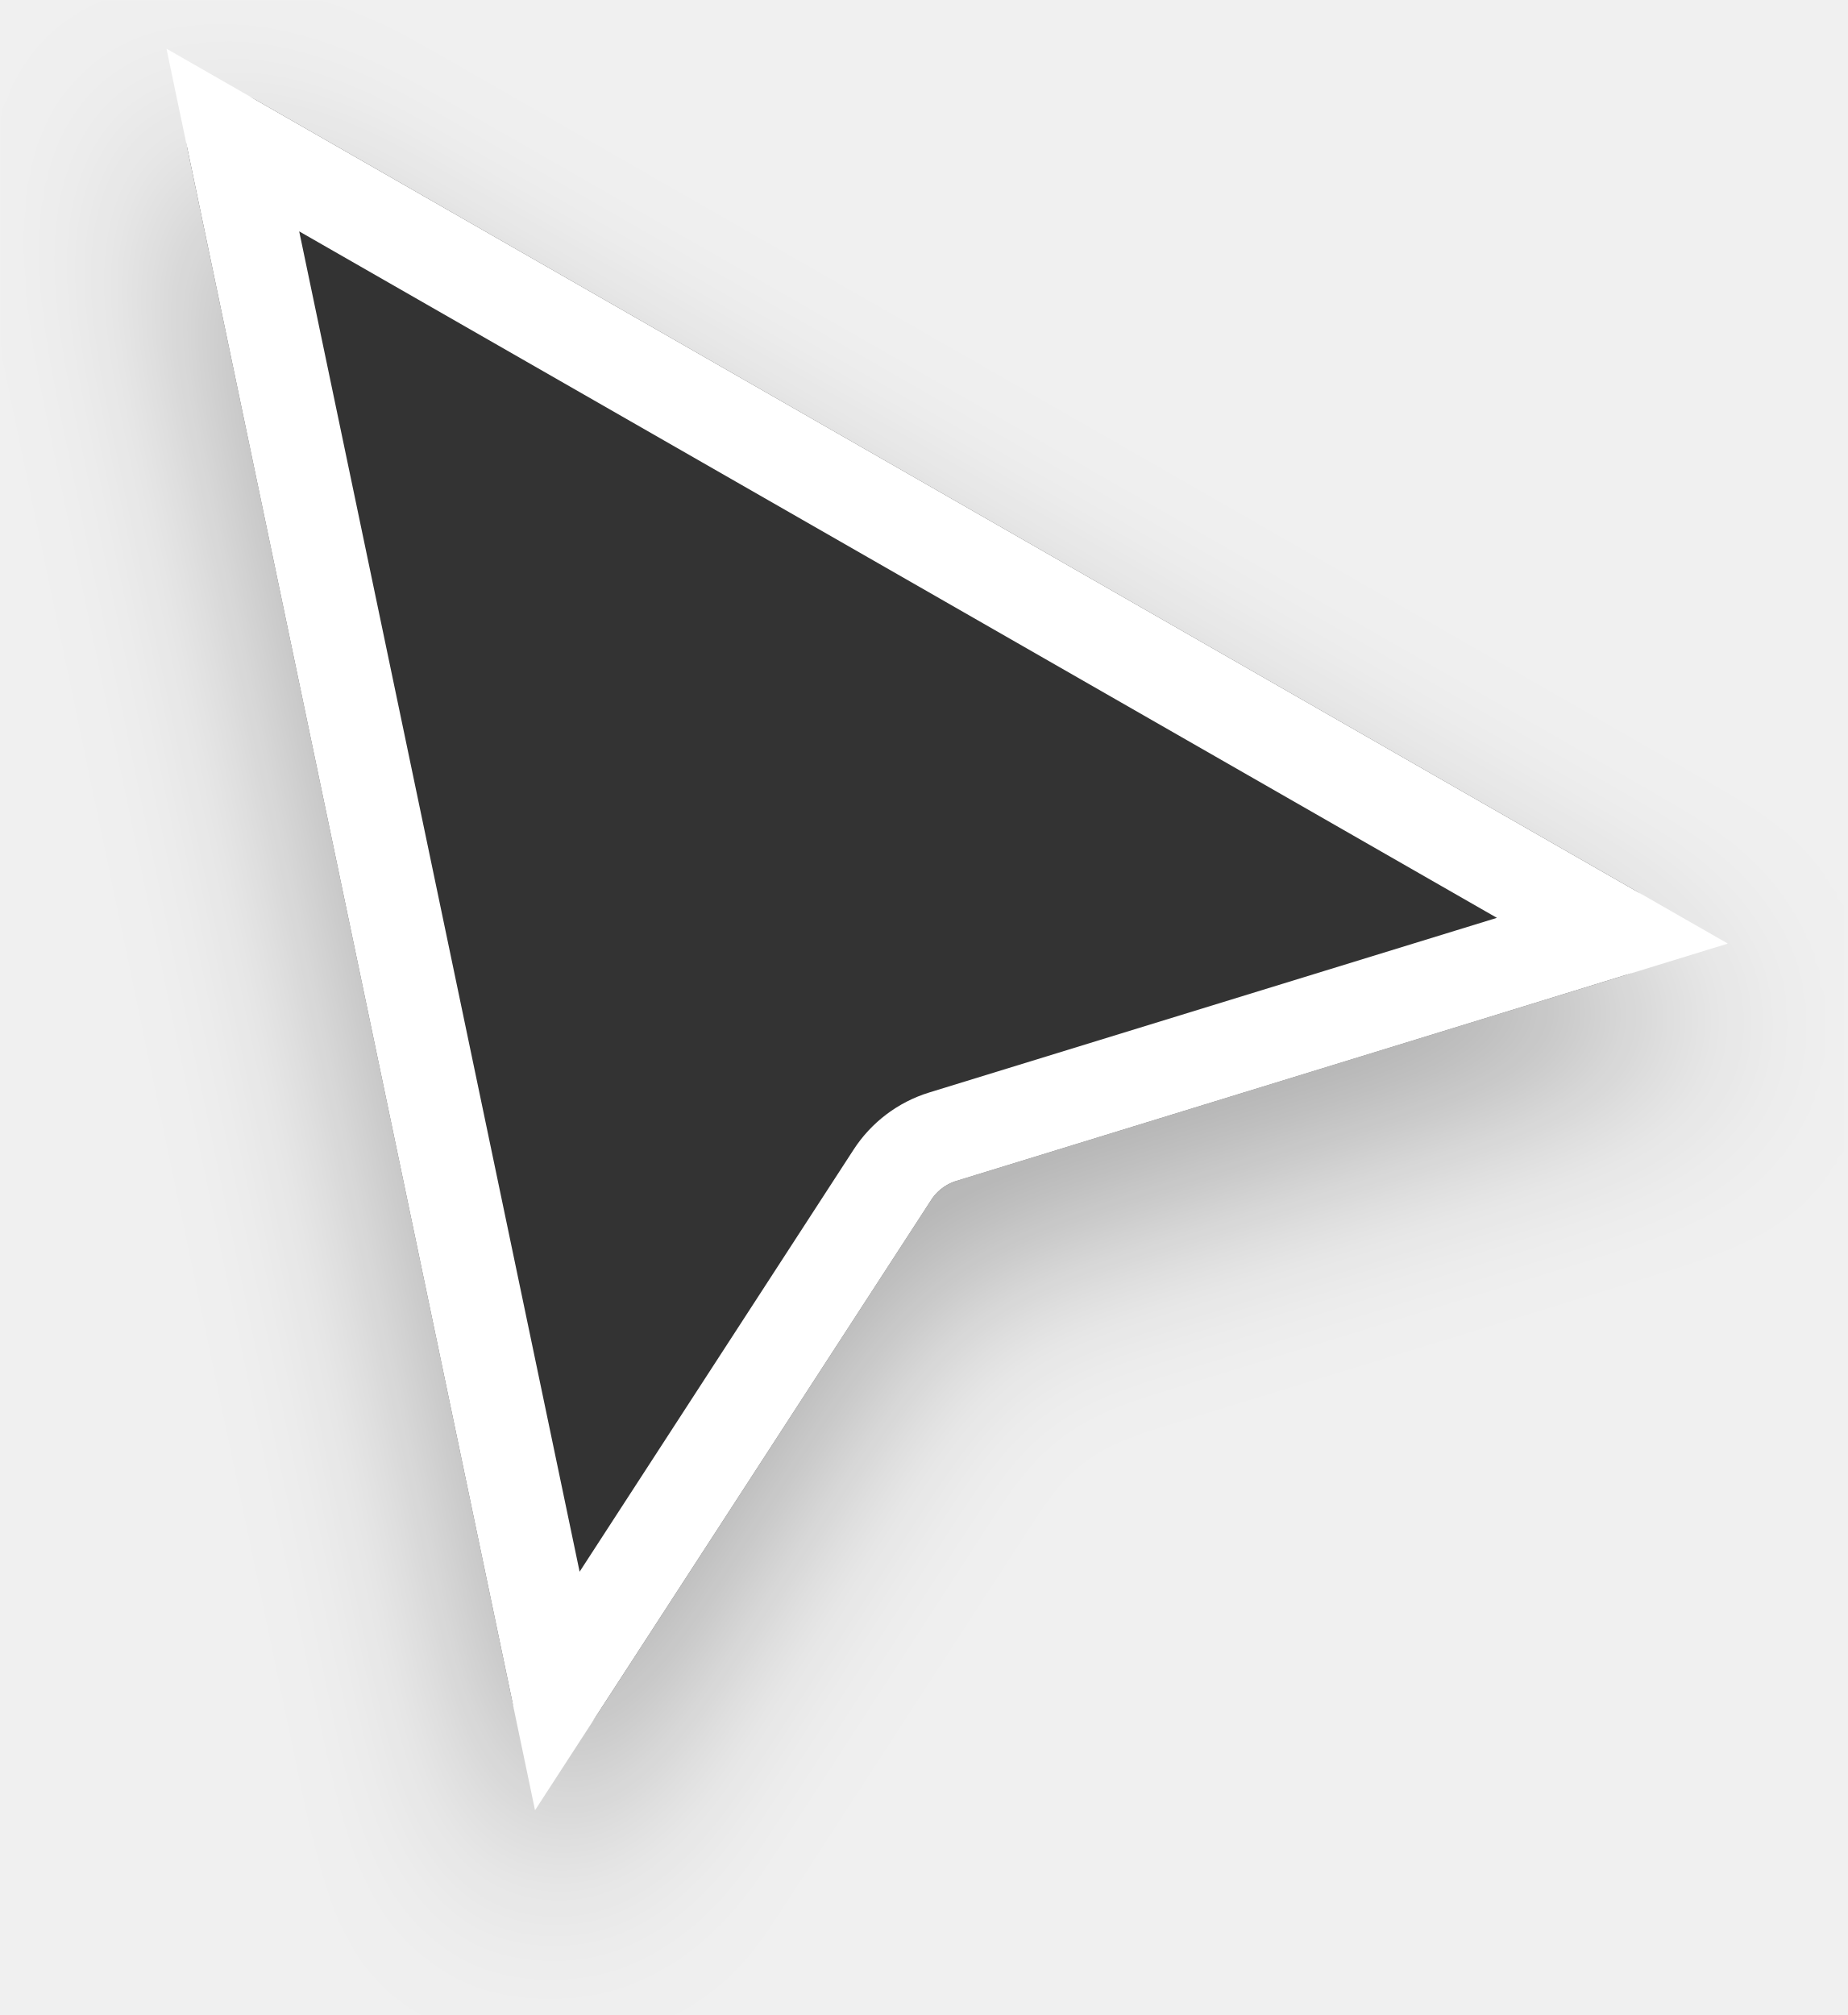
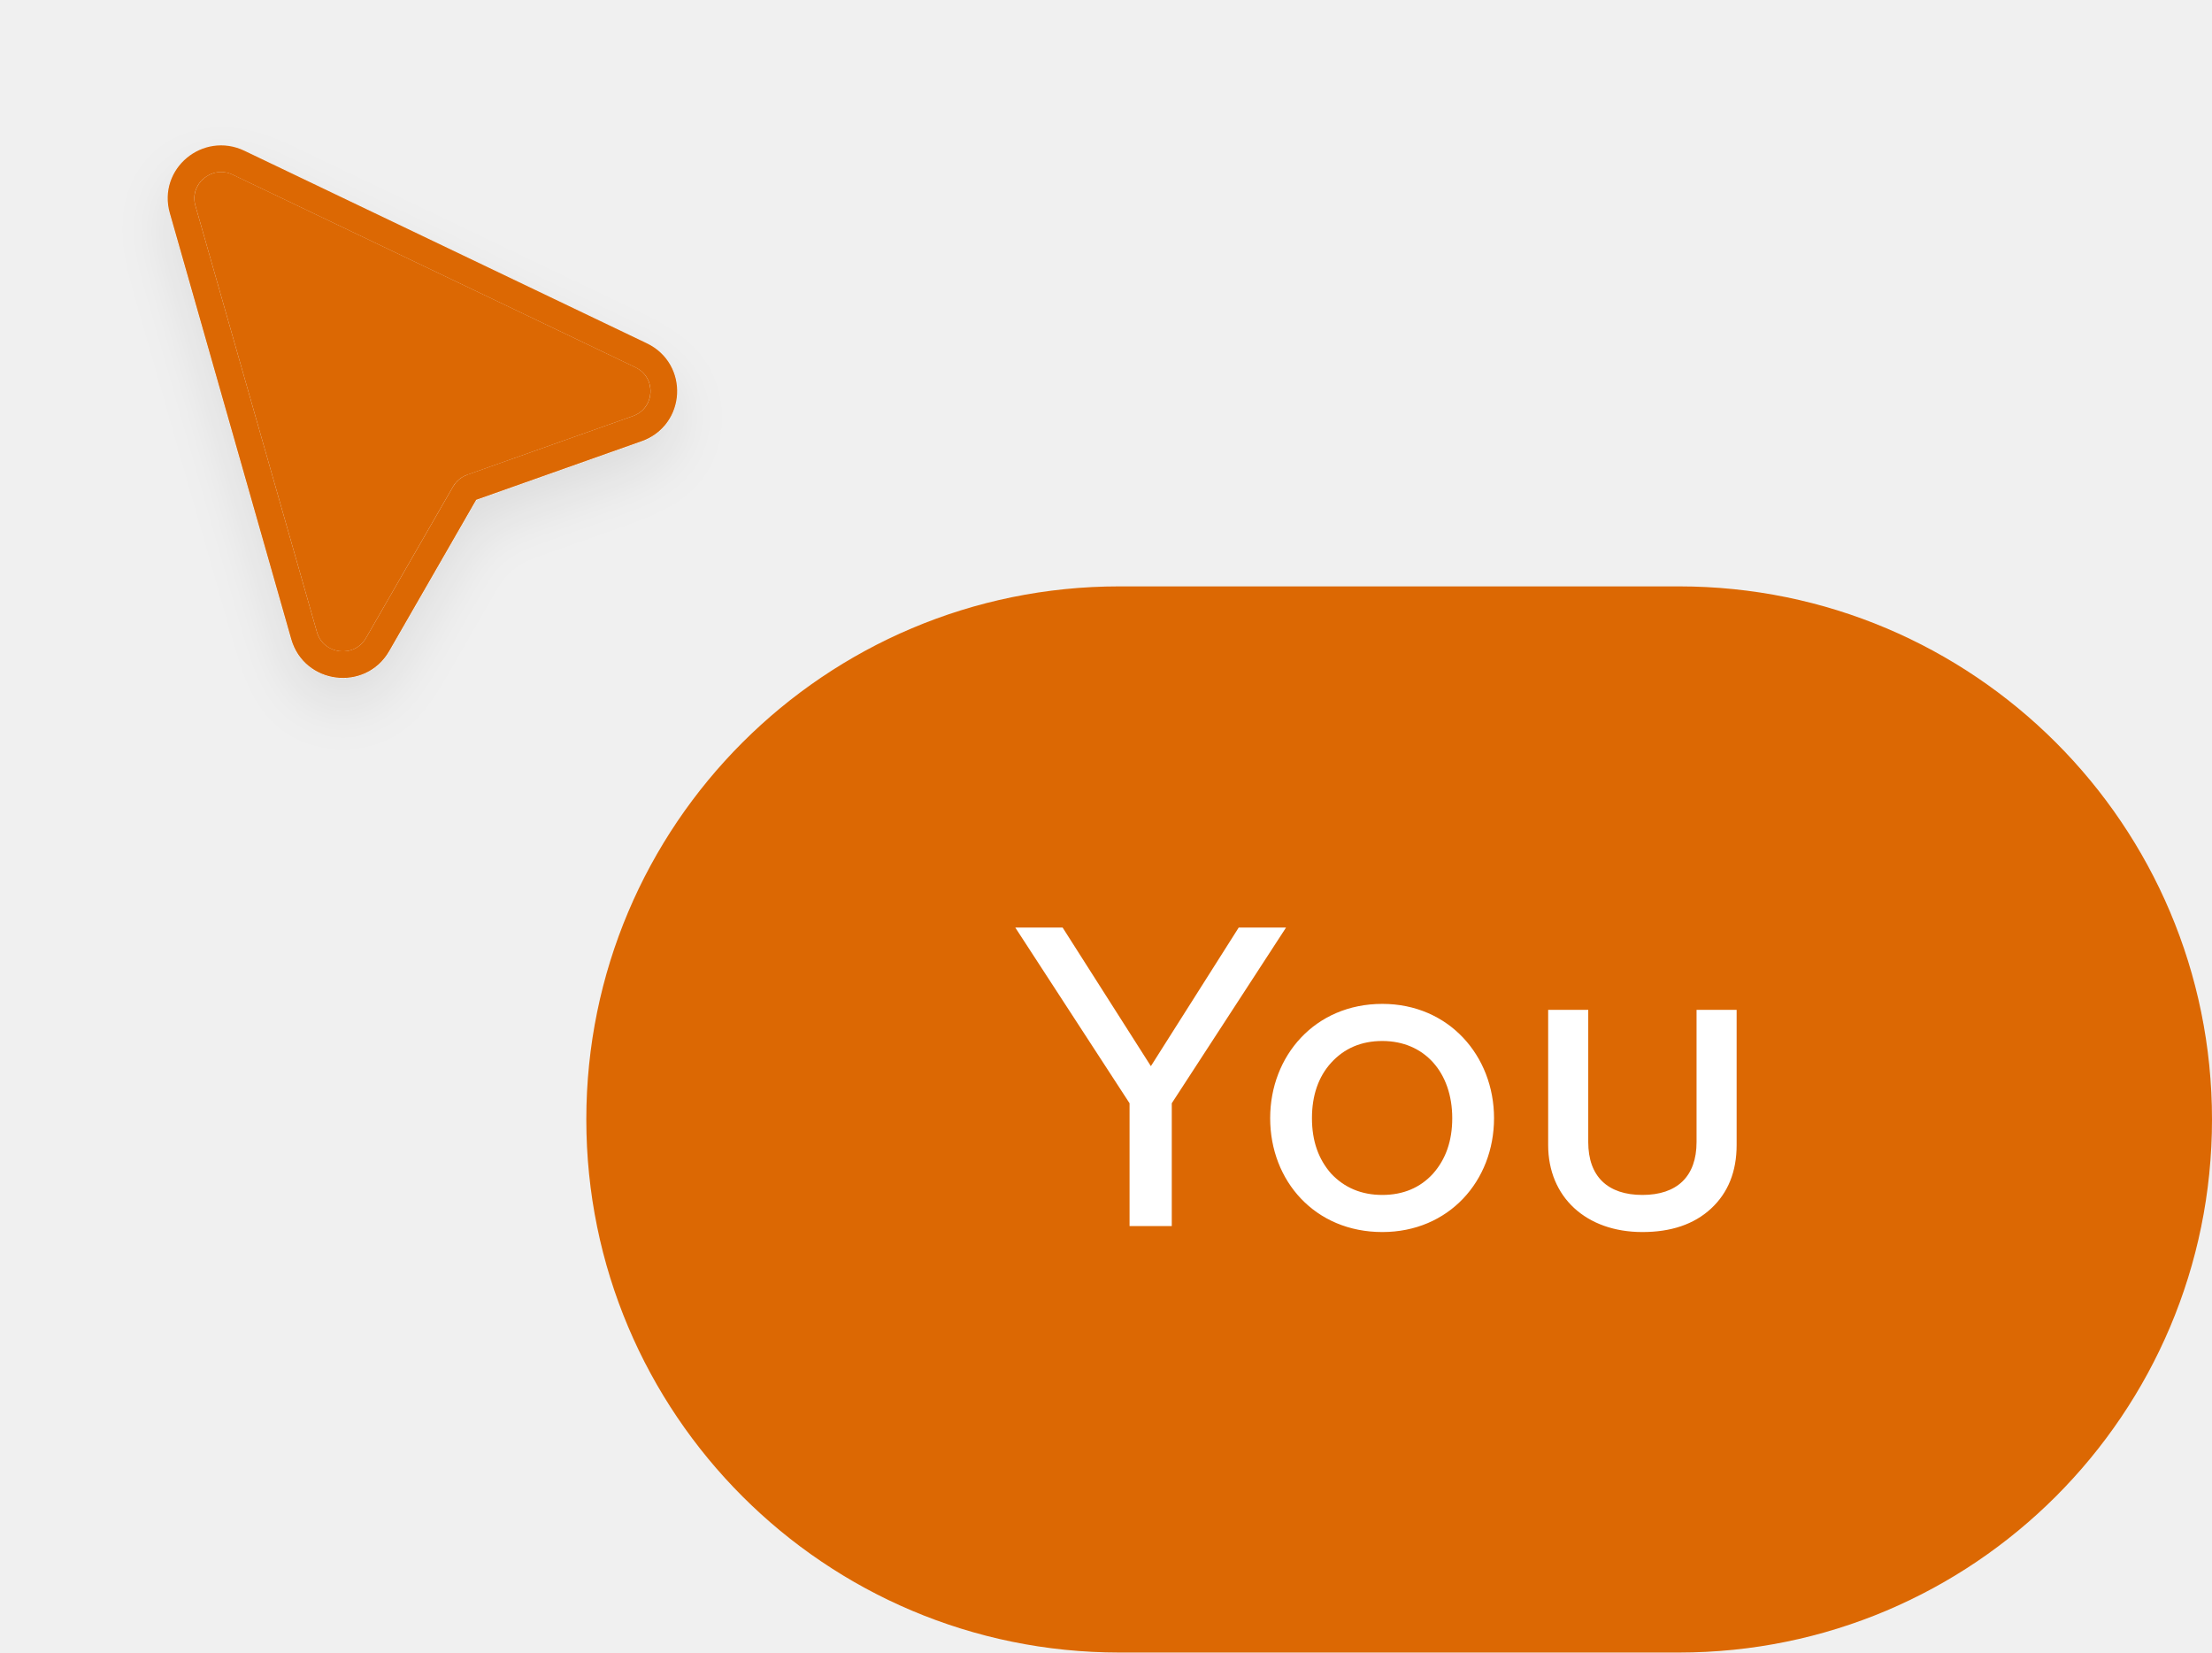
- <svg xmlns="http://www.w3.org/2000/svg" width="397" height="433" viewBox="0 0 397 433" fill="none">
-   <g filter="url(#filter0_d_2_20)">
-     <path d="M40.312 32.127C38.556 23.734 47.541 17.206 54.981 21.47L351.448 191.378C358.992 195.701 357.739 206.943 349.429 209.499L205.537 253.762C203.309 254.448 201.392 255.894 200.123 257.85L128.108 368.785C123.278 376.224 111.862 374.091 110.045 365.409L40.312 32.127Z" fill="#333333" />
-     <path d="M346.507 200L202.615 244.263C198.159 245.634 194.326 248.529 191.788 252.439L119.772 363.372L50.039 30.092L346.507 200Z" stroke="white" stroke-width="19.876" />
+ <svg xmlns="http://www.w3.org/2000/svg" width="83" height="62" viewBox="0 0 83 62" fill="none">
+   <g filter="url(#filter0_d_4_42)">
+     <path d="M11.892 23.711L7.334 7.72C7.098 6.894 7.956 6.181 8.736 6.554L23.838 13.779C24.642 14.163 24.581 15.316 23.742 15.613L17.531 17.814C17.306 17.894 17.116 18.051 16.998 18.257L13.732 23.936C13.291 24.703 12.135 24.562 11.892 23.711Z" fill="#DC6803" />
+     <path d="M6.851 7.854C6.498 6.616 7.784 5.547 8.953 6.106L24.056 13.331C25.261 13.908 25.17 15.636 23.912 16.082L17.701 18.282C17.588 18.322 17.494 18.401 17.435 18.504L14.168 24.183C13.507 25.333 11.773 25.121 11.409 23.846L6.851 7.854Z" stroke="#DC6803" />
  </g>
+   <path d="M42 23H63C73.493 23 82 31.507 82 42C82 52.493 73.493 61 63 61H42C31.507 61 23 52.493 23 42C23 31.507 31.507 23 42 23Z" fill="#DC6803" />
+   <path d="M42 23H63C73.493 23 82 31.507 82 42C82 52.493 73.493 61 63 61H42C31.507 61 23 52.493 23 42C23 31.507 31.507 23 42 23Z" stroke="#DC6803" stroke-width="2" />
+   <path d="M46.48 34.8H48.256L43.968 41.392V46H42.384V41.392L38.096 34.8H39.872L43.184 40L46.48 34.8ZM47.66 41.952C47.66 39.616 49.34 37.664 51.868 37.664C54.364 37.664 56.06 39.616 56.06 41.952C56.06 44.304 54.364 46.224 51.868 46.224C49.34 46.224 47.66 44.304 47.66 41.952ZM54.492 41.952C54.492 40.24 53.452 39.056 51.868 39.056C51.084 39.056 50.444 39.328 49.948 39.872C49.468 40.4 49.228 41.104 49.228 41.952C49.228 42.8 49.468 43.488 49.948 44.032C50.444 44.56 51.084 44.832 51.868 44.832C52.652 44.832 53.292 44.56 53.772 44.032C54.252 43.488 54.492 42.8 54.492 41.952ZM58.091 42.96V37.888H59.595V42.848C59.595 44.144 60.331 44.832 61.627 44.832C62.923 44.832 63.659 44.144 63.659 42.848V37.888H65.163V42.96C65.163 43.952 64.843 44.752 64.203 45.344C63.563 45.936 62.699 46.224 61.627 46.224C59.515 46.224 58.091 44.912 58.091 42.96Z" fill="white" />
  <defs>
-     <filter id="filter0_d_2_20" x="0.338" y="0.251" width="395.86" height="432.694" filterUnits="userSpaceOnUse" color-interpolation-filters="sRGB">
+     <filter id="filter0_d_4_42" x="4.288" y="4.454" width="23.124" height="23.979" filterUnits="userSpaceOnUse" color-interpolation-filters="sRGB">
      <feFlood flood-opacity="0" result="BackgroundImageFix" />
      <feColorMatrix in="SourceAlpha" type="matrix" values="0 0 0 0 0 0 0 0 0 0 0 0 0 0 0 0 0 0 127 0" result="hardAlpha" />
-       <feOffset dy="19.876" />
-       <feGaussianBlur stdDeviation="19.876" />
-       <feColorMatrix type="matrix" values="0 0 0 0 0 0 0 0 0 0 0 0 0 0 0 0 0 0 0.28 0" />
-       <feBlend mode="normal" in2="BackgroundImageFix" result="effect1_dropShadow_2_20" />
-       <feBlend mode="normal" in="SourceGraphic" in2="effect1_dropShadow_2_20" result="shape" />
+       <feOffset dy="1" />
+       <feGaussianBlur stdDeviation="1" />
+       <feComposite in2="hardAlpha" operator="out" />
+       <feColorMatrix type="matrix" values="0 0 0 0 0 0 0 0 0 0 0 0 0 0 0 0 0 0 0.08 0" />
+       <feBlend mode="normal" in2="BackgroundImageFix" result="effect1_dropShadow_4_42" />
+       <feBlend mode="normal" in="SourceGraphic" in2="effect1_dropShadow_4_42" result="shape" />
    </filter>
  </defs>
</svg>
